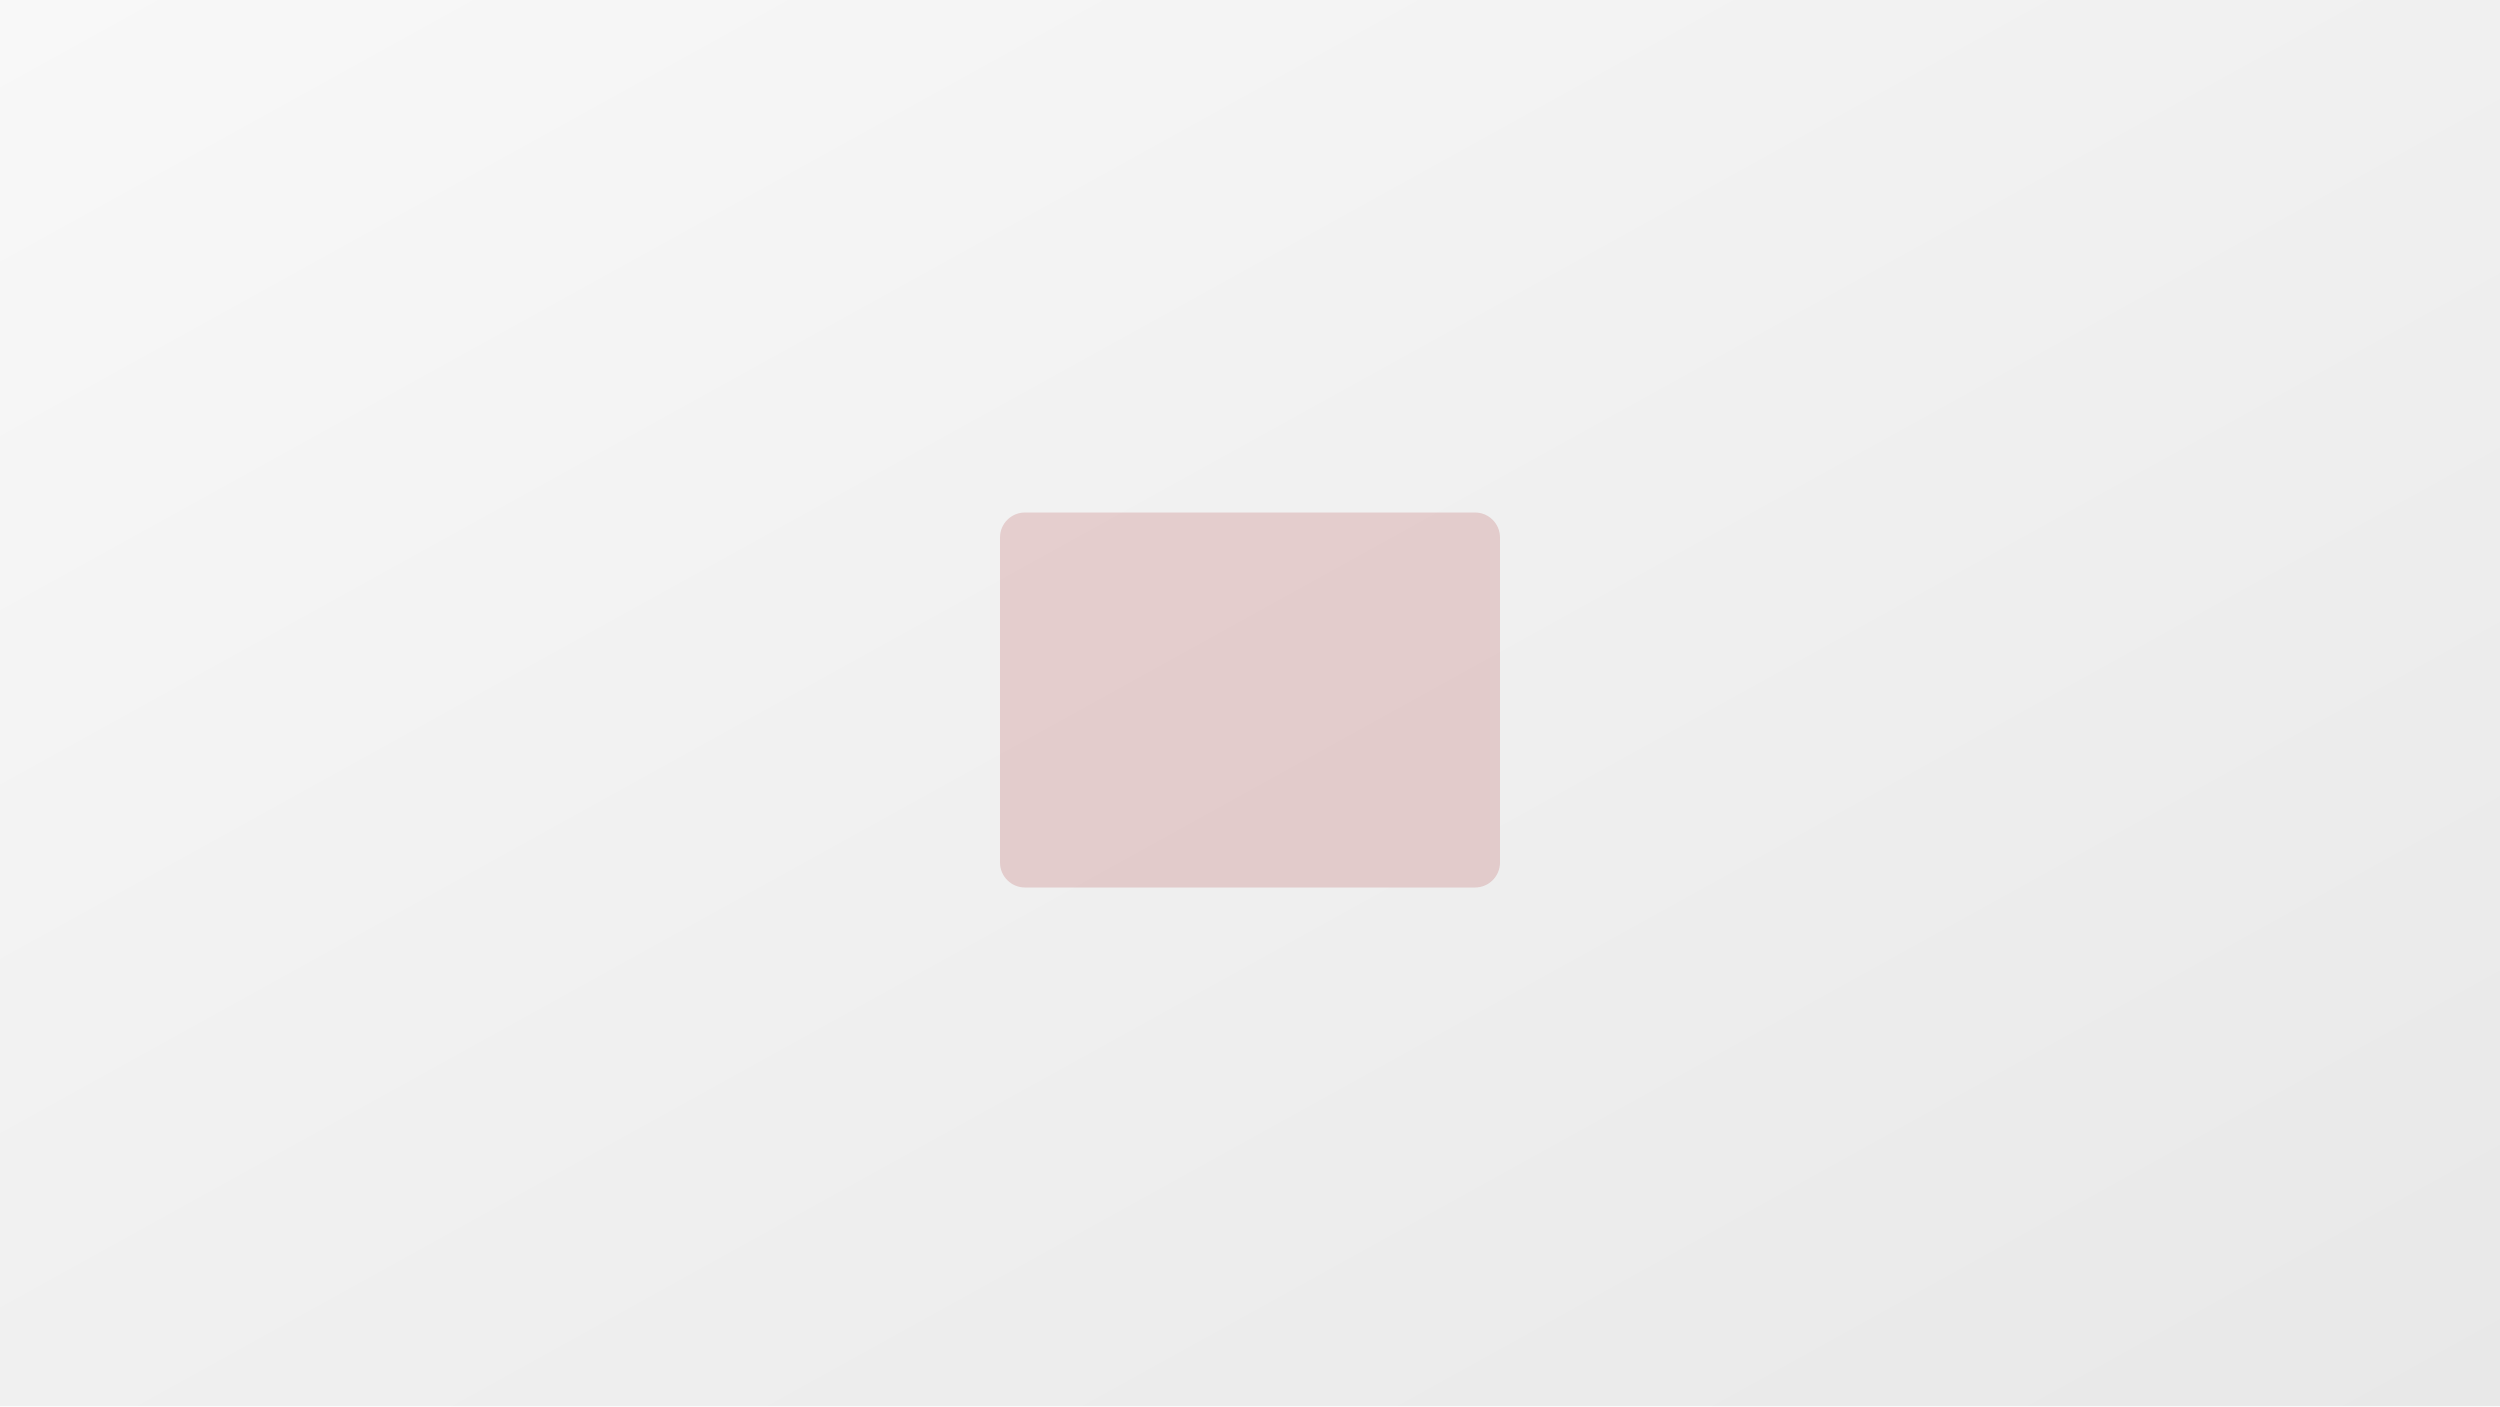
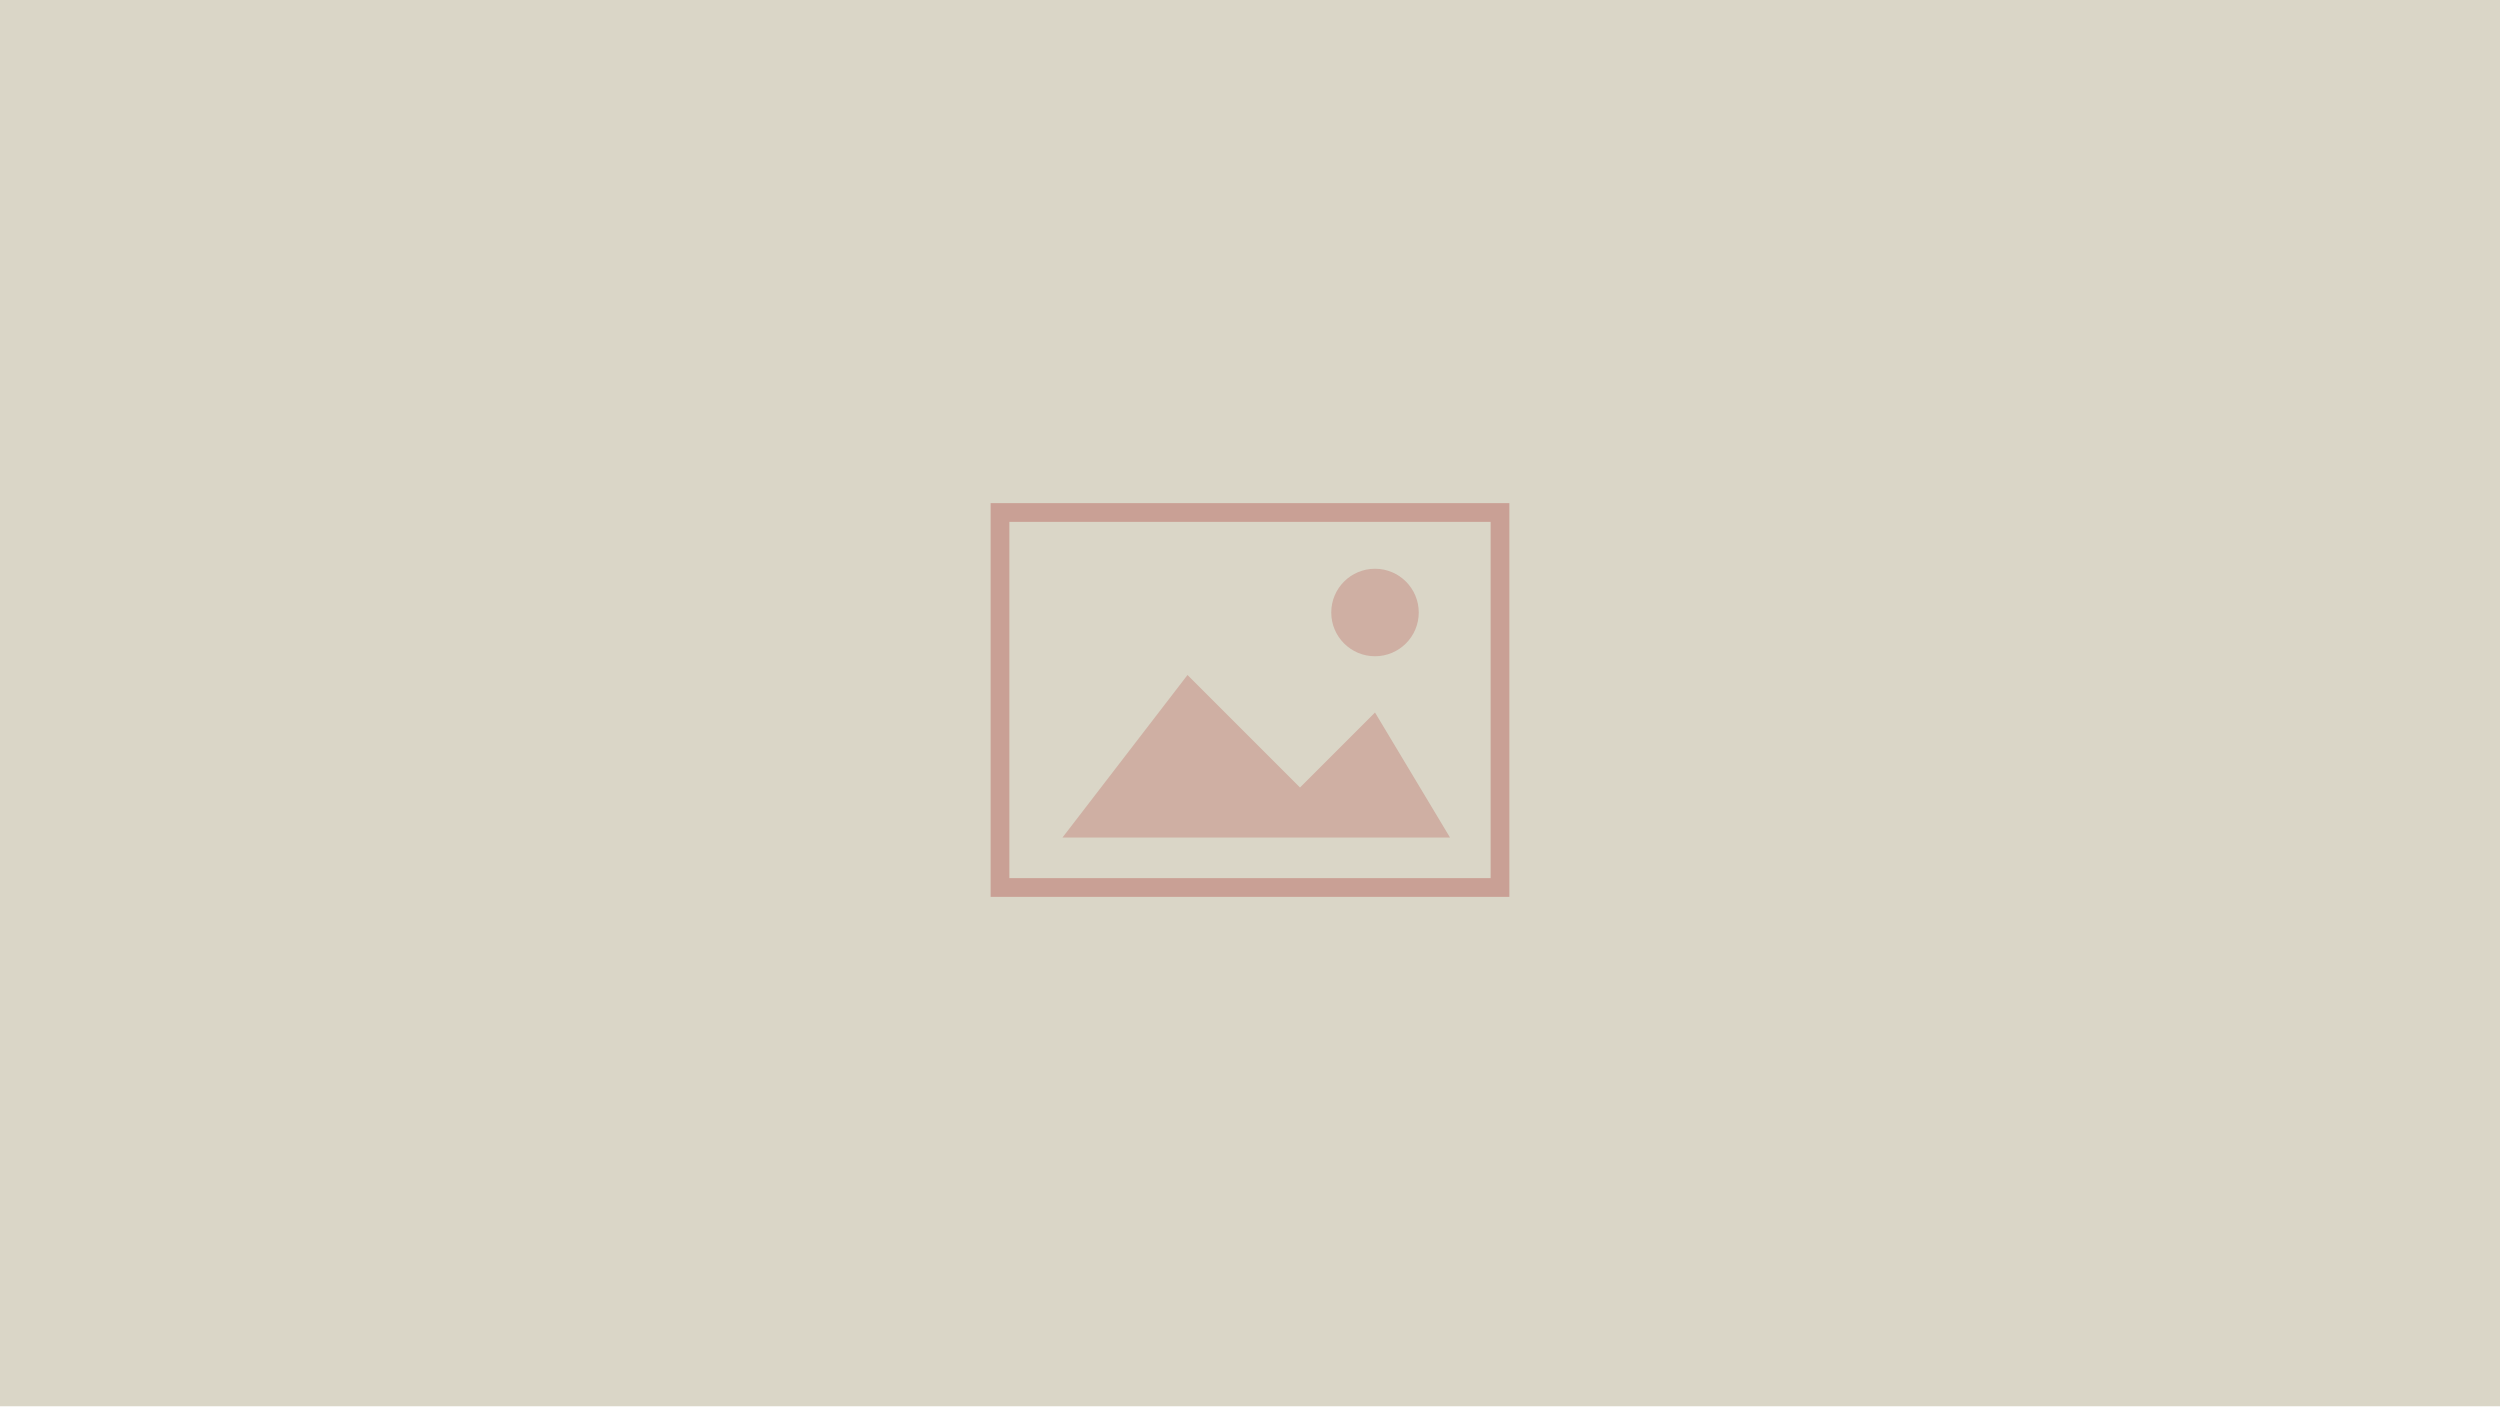
<svg xmlns="http://www.w3.org/2000/svg" viewBox="0 0 400 225" preserveAspectRatio="xMidYMid slice">
-   <defs>
-     <linearGradient id="bg" x1="0%" y1="0%" x2="100%" y2="100%">
-       <stop offset="0%" style="stop-color:#f8f8f8" />
-       <stop offset="100%" style="stop-color:#e8e8e8" />
-     </linearGradient>
-   </defs>
-   <rect width="400" height="225" fill="url(#bg)" />
-   <g transform="translate(200, 112)" fill="#990000" opacity="0.15">
-     <rect x="-40" y="-30" width="80" height="60" rx="4" />
-     <circle cx="25" cy="-15" r="8" />
-     <polygon points="-30,20 -10,-5 10,15 25,0 35,20" />
+   <rect width="400" height="225" fill="#dad6c7" />
+   <g transform="translate(200, 112)">
+     <rect x="-40" y="-30" width="80" height="60" fill="none" stroke="#990000" stroke-width="3" opacity="0.25" />
+     <circle cx="20" cy="-14" r="7" fill="#990000" opacity="0.18" />
+     <polygon points="-30,22 -10,-4 8,14 20,2 32,22" fill="#990000" opacity="0.18" />
  </g>
</svg>
